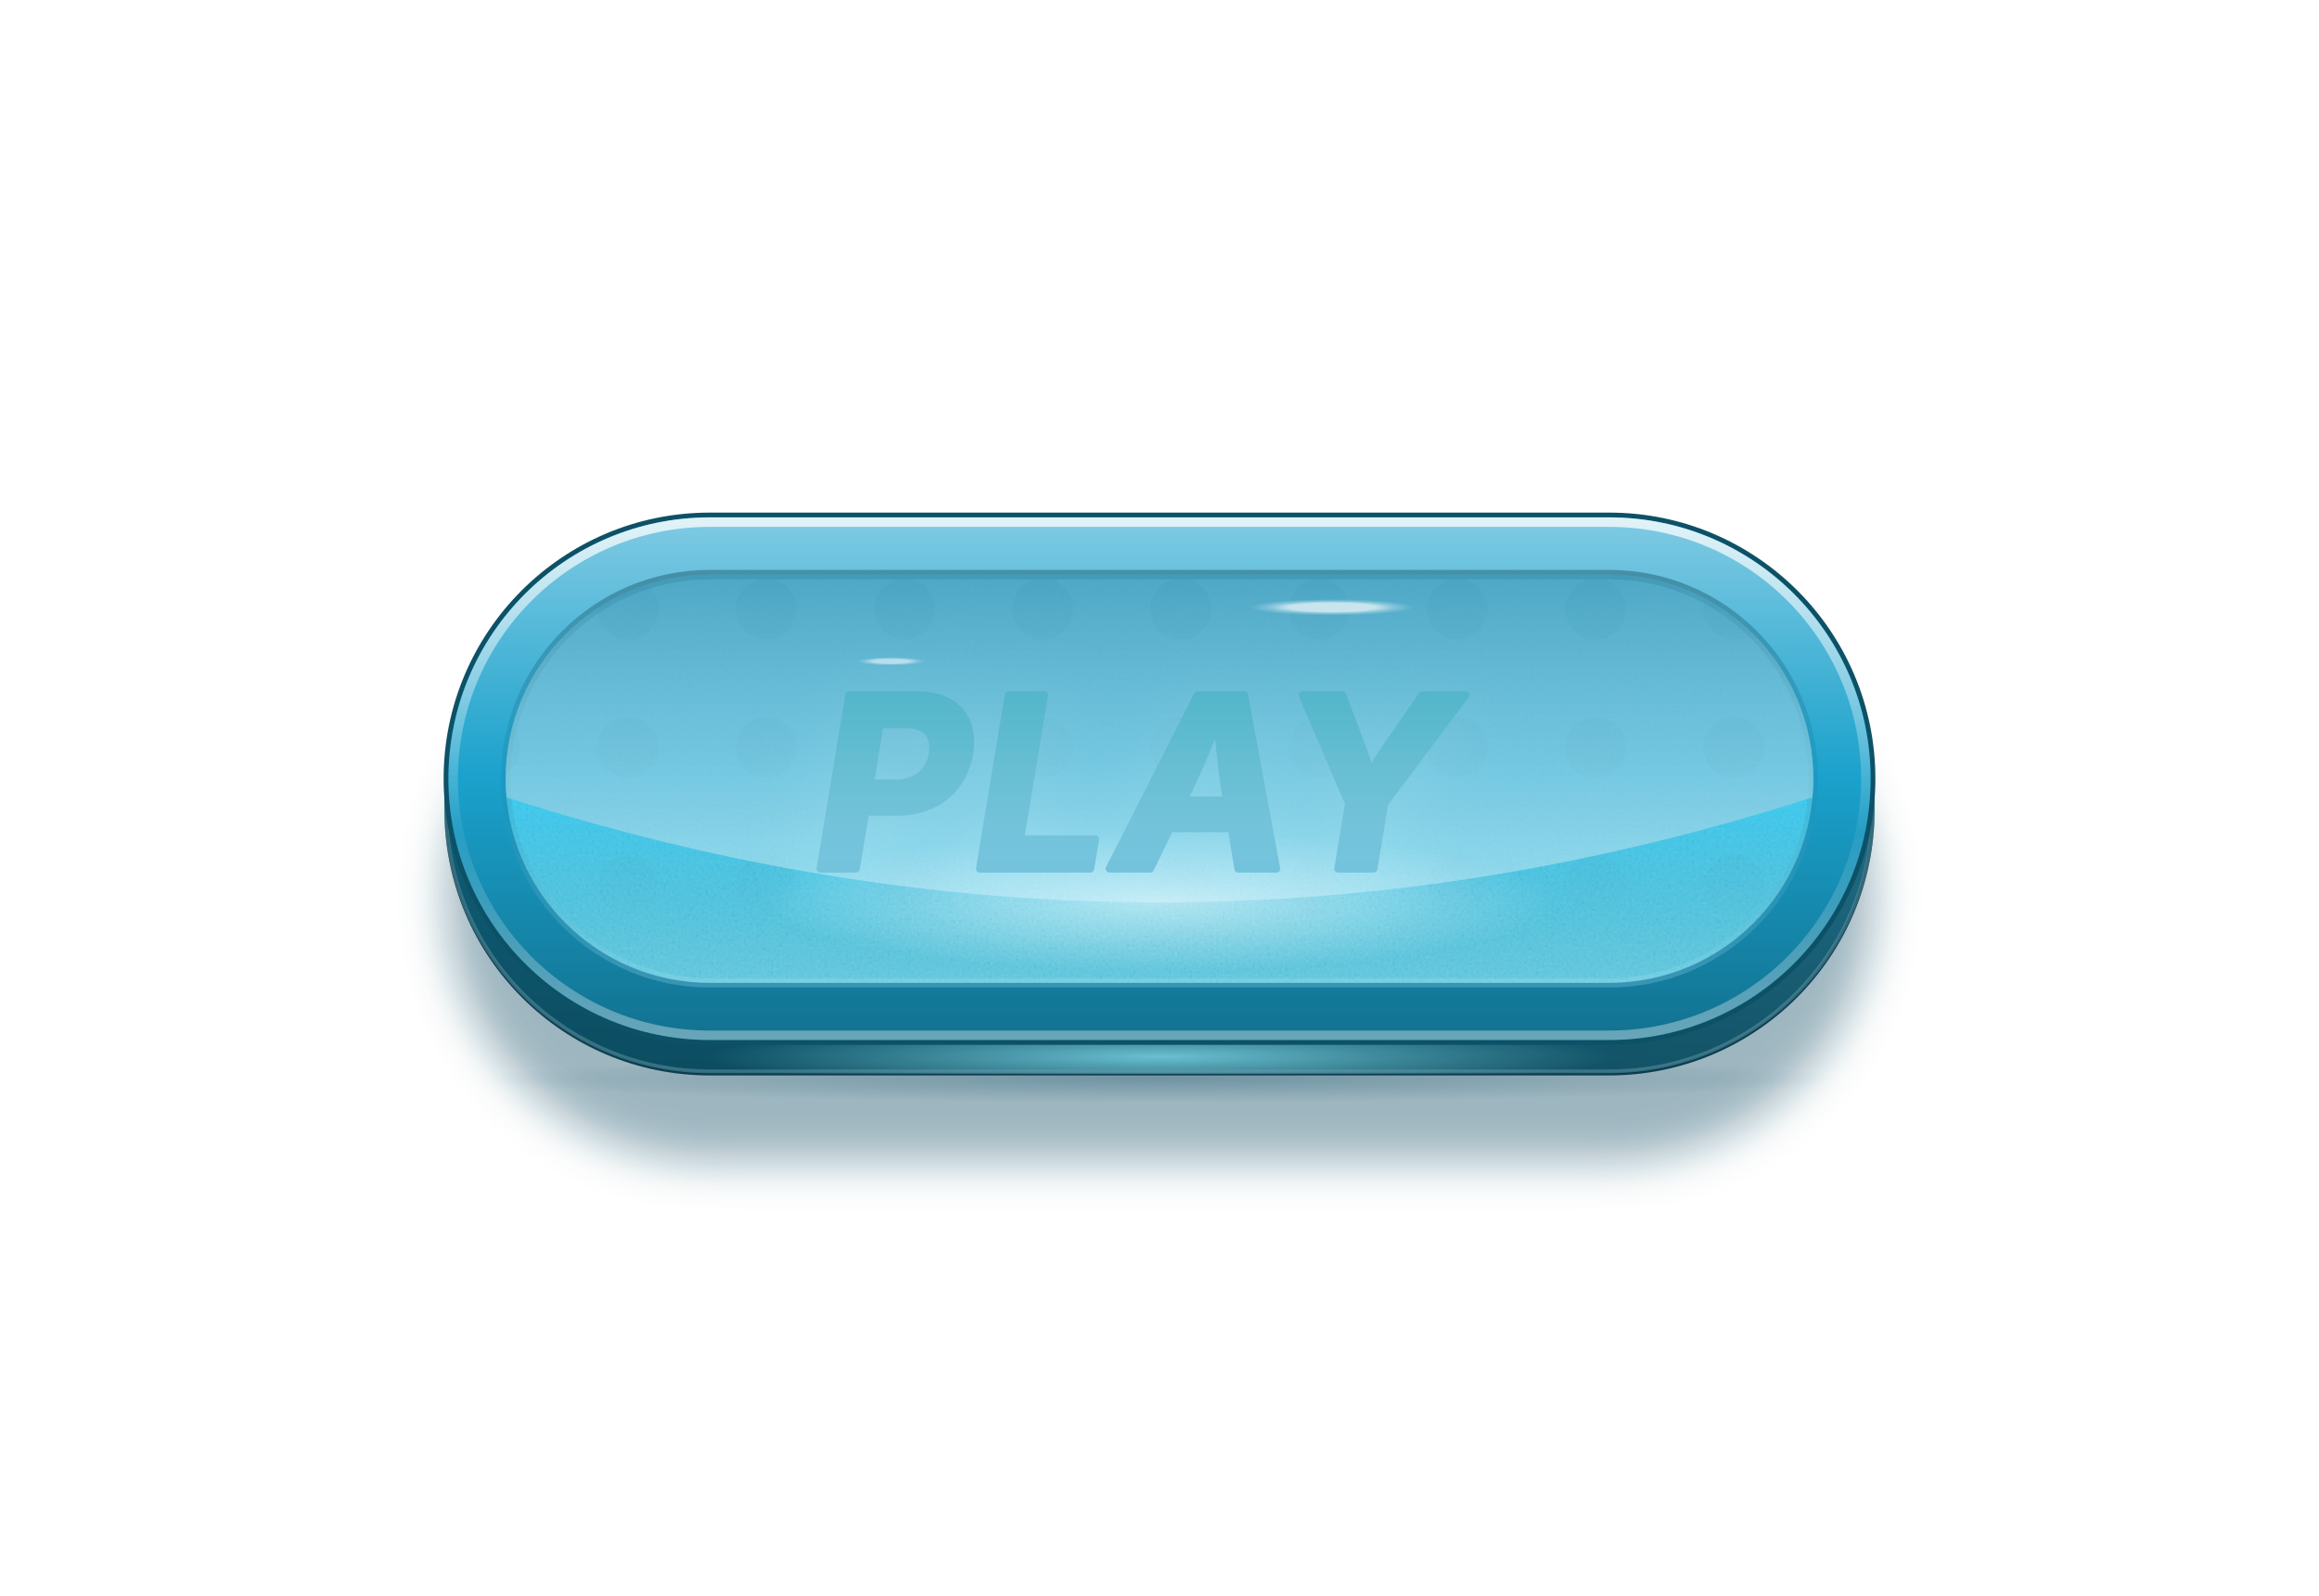
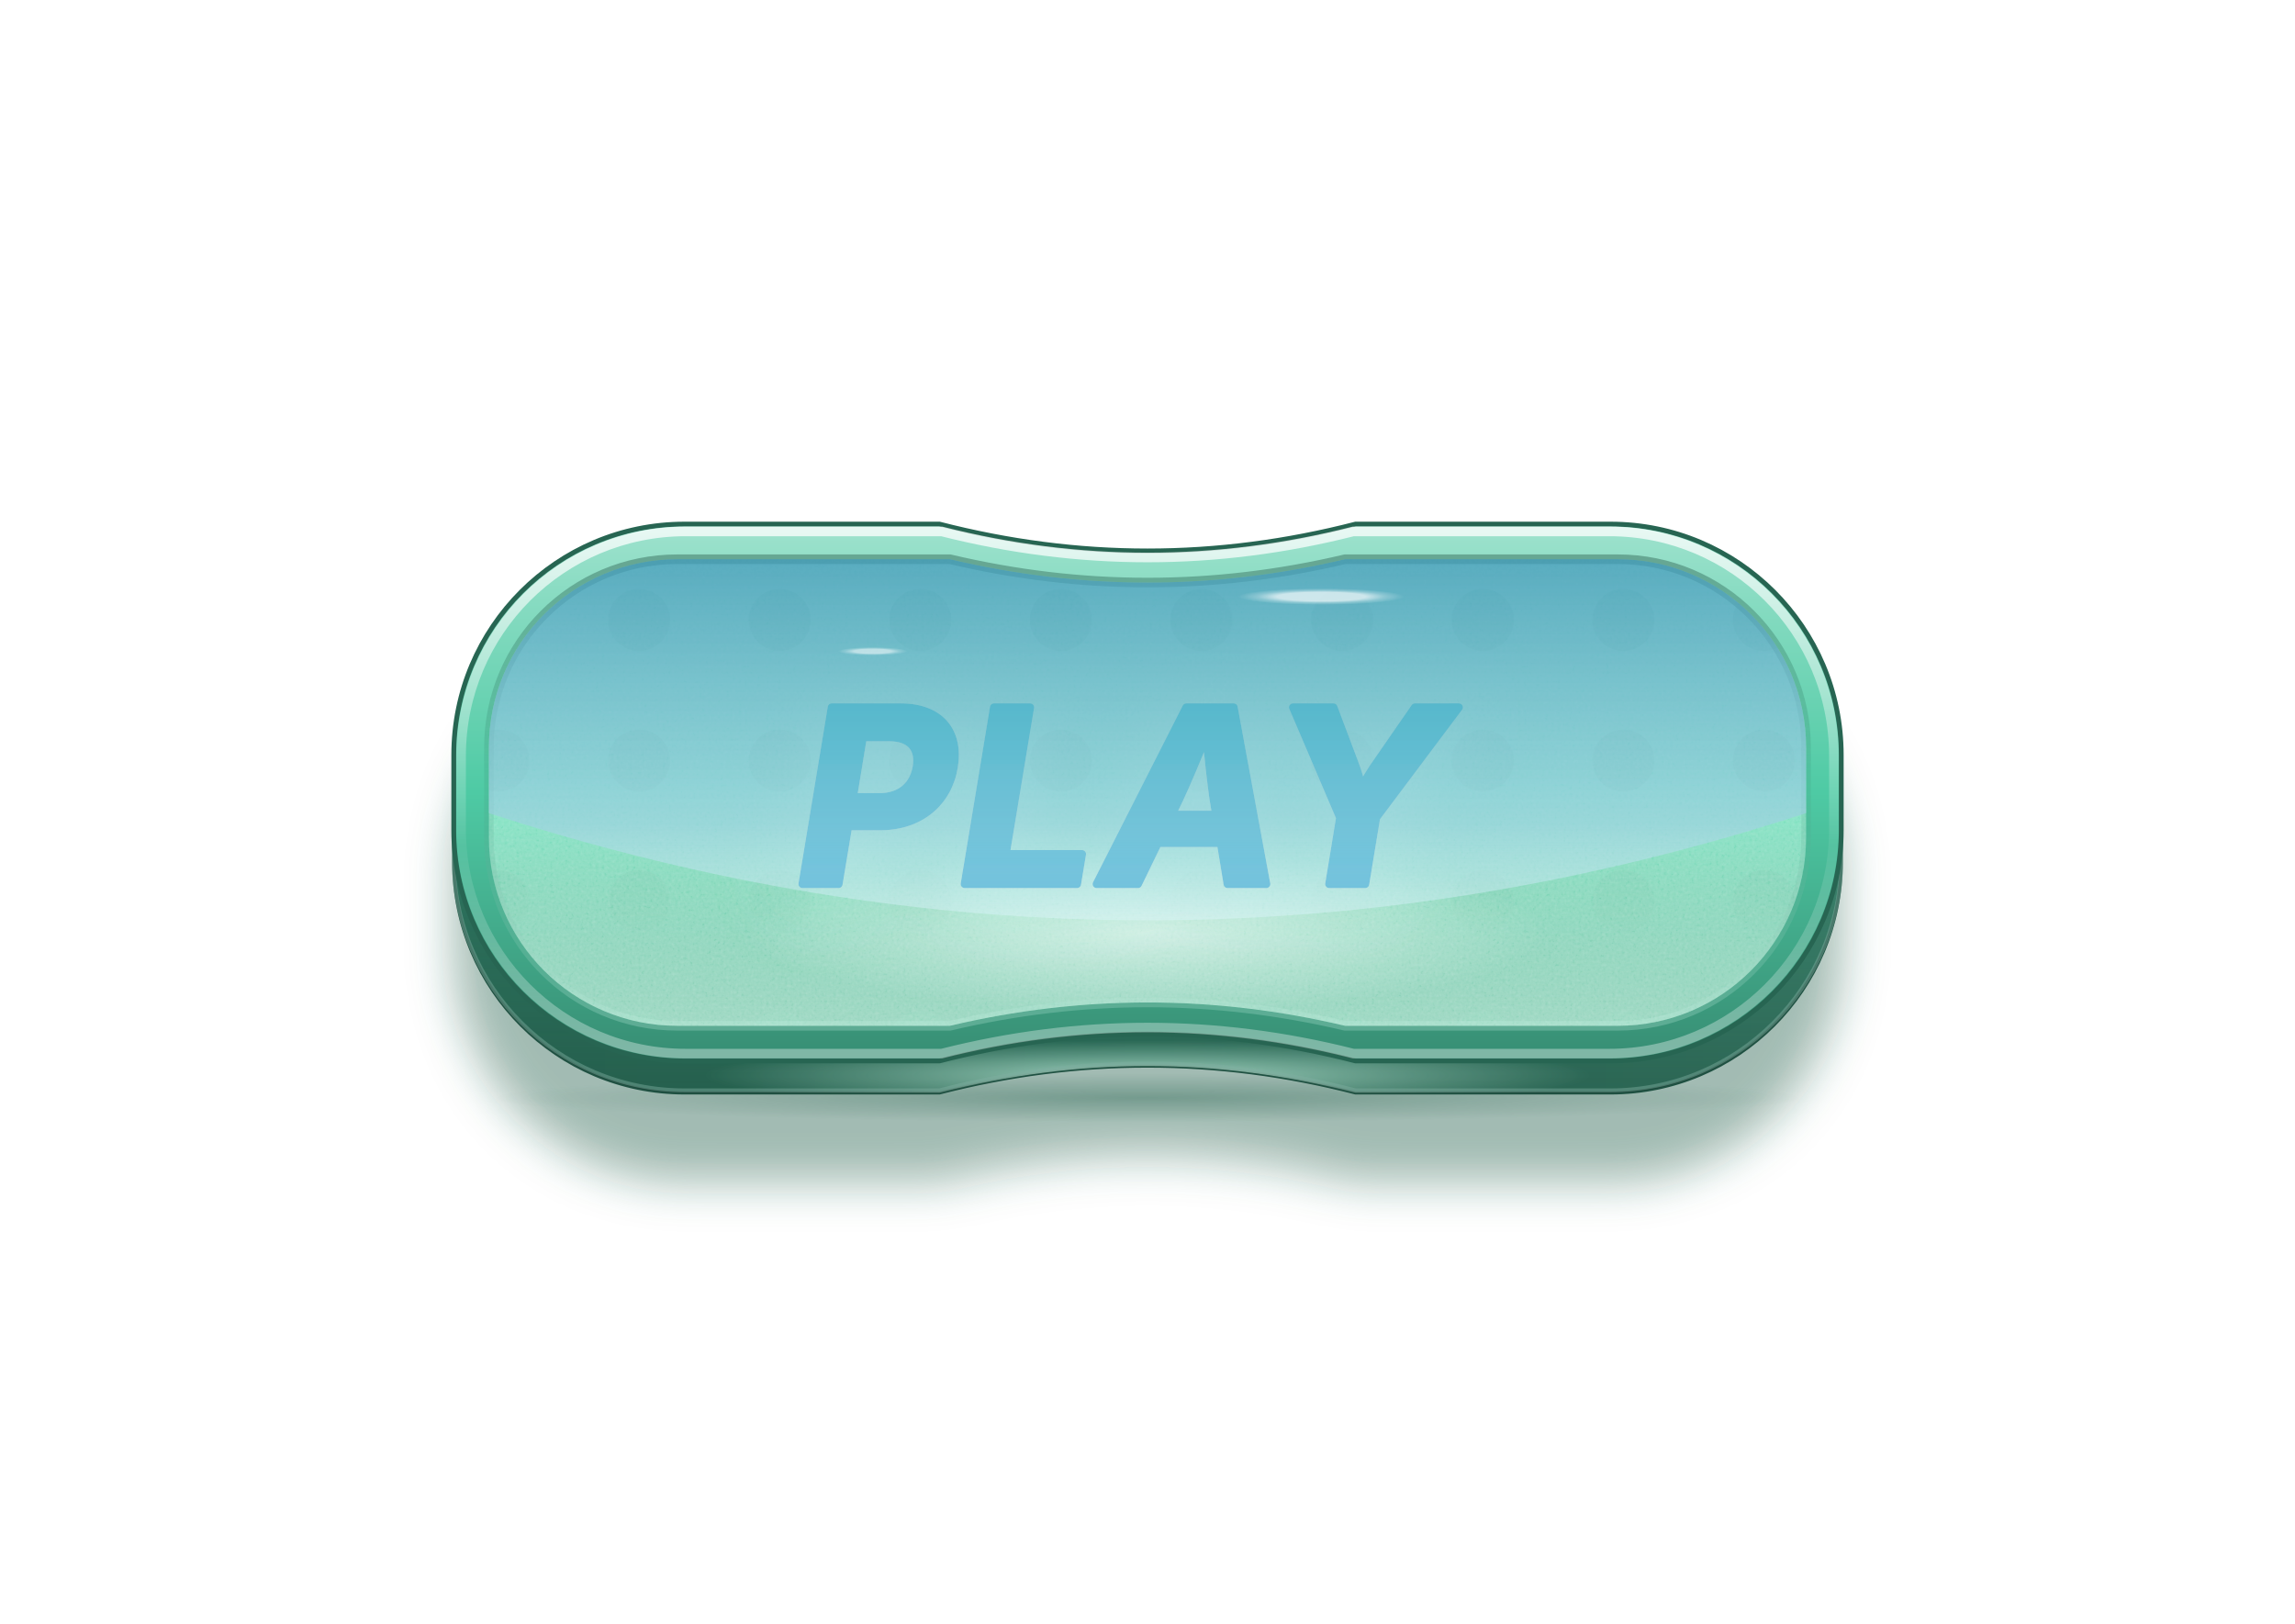
- <svg xmlns="http://www.w3.org/2000/svg" width="738.358" height="508" viewBox="-90 -90 738.358 508" font-family="'Russo One', Inter, sans-serif" data-shell="52.0 74.0 454.4 168.0" role="img" aria-label="PLAY, default state">
+ <svg xmlns="http://www.w3.org/2000/svg" width="718.198" height="508" viewBox="-90 -90 718.198 508" font-family="'Russo One', Inter, sans-serif" data-shell="52.0 74.0 434.2 168.0" role="img" aria-label="PLAY, default state">
  <defs>
    <linearGradient id="b22band" x1="0.500" y1="1.000" x2="0.500" y2="0.000">
-       <stop offset="0" stop-color="#12718f" />
-       <stop offset=".5" stop-color="#1aa1cc" />
-       <stop offset="1" stop-color="#81cbe3" />
+       <stop offset="0" stop-color="#378d73" />
+       <stop offset=".5" stop-color="#4ecaa4" />
+       <stop offset="1" stop-color="#9ee2cd" />
    </linearGradient>
    <linearGradient id="b22ext" x1="1" y1="0.5" x2="0" y2="0.5">
-       <stop offset="0" stop-color="#1e6c85" />
-       <stop offset="0.55" stop-color="#10637d" />
-       <stop offset="1" stop-color="#0f5e77" />
+       <stop offset="0" stop-color="#3c846e" />
+       <stop offset="0.55" stop-color="#307c65" />
+       <stop offset="1" stop-color="#2e7660" />
    </linearGradient>
    <linearGradient id="b22extv" x1="0" y1="0" x2="0" y2="1">
-       <stop offset="0.5" stop-color="#072d38" stop-opacity="0" />
-       <stop offset="1" stop-color="#072d38" stop-opacity="0.38" />
+       <stop offset="0.5" stop-color="#16382d" stop-opacity="0" />
+       <stop offset="1" stop-color="#16382d" stop-opacity="0.38" />
    </linearGradient>
    <radialGradient id="b22ct">
-       <stop offset="0" stop-color="#0A4A62" stop-opacity="1" />
-       <stop offset="1" stop-color="#0A4A62" stop-opacity="0" />
+       <stop offset="0" stop-color="#14563F" stop-opacity="1" />
+       <stop offset="1" stop-color="#14563F" stop-opacity="0" />
    </radialGradient>
    <clipPath id="b22ec">
-       <path d="M 136 36 H 422.358 A 84 84 0 0 1 506.358 120 V 120 A 84 84 0 0 1 422.358 204 H 136 A 84 84 0 0 1 52 120 V 120 A 84 84 0 0 1 136 36 Z" transform="translate(0 10.0)" />
+       <path d="M 124.24 36 H 204.0 Q 269.1 52.8 334.2 36 H 413.958 A 72.24 72.24 0 0 1 486.198 108.24 V 131.76 A 72.24 72.24 0 0 1 413.958 204 H 334.2 Q 269.1 187.2 204.0 204.0 H 124.24 A 72.24 72.24 0 0 1 52 131.76 V 108.24 A 72.24 72.24 0 0 1 124.24 36 Z" transform="translate(0 10.0)" />
    </clipPath>
    <radialGradient id="b22eg">
-       <stop offset="0" stop-color="#95f1ff" stop-opacity="1" />
-       <stop offset="1" stop-color="#95f1ff" stop-opacity="0" />
+       <stop offset="0" stop-color="#d1ffec" stop-opacity="1" />
+       <stop offset="1" stop-color="#d1ffec" stop-opacity="0" />
    </radialGradient>
    <pattern id="b22pt" width="44.0" height="44.0" patternUnits="userSpaceOnUse" patternTransform="rotate(0)">
-       <circle cx="22.0" cy="22.0" r="9.7" fill="#2ca0c1" />
+       <circle cx="22.0" cy="22.0" r="9.7" fill="#6ab99f" />
    </pattern>
    <linearGradient id="b22rim" x1="0.500" y1="1.000" x2="0.500" y2="0.000">
      <stop offset="0" stop-color="#ffffff" stop-opacity="0.45" />
      <stop offset=".4" stop-color="#ffffff" stop-opacity="0.08" />
      <stop offset="1" stop-color="#ffffff" stop-opacity="0.95" />
    </linearGradient>
    <linearGradient id="b22face" x1="0.500" y1="1.000" x2="0.500" y2="0.000">
-       <stop offset="0" stop-color="#2893b1" />
-       <stop offset="0.50" stop-color="#37c8f1" />
-       <stop offset="1" stop-color="#79daf6" />
+       <stop offset="0" stop-color="#62aa92" />
+       <stop offset="0.50" stop-color="#85e7c7" />
+       <stop offset="1" stop-color="#adefd9" />
    </linearGradient>
    <linearGradient id="b22ie" x1="0.500" y1="1.000" x2="0.500" y2="0.000">
-       <stop offset="0" stop-color="rgba(165,230,249,0.55)" />
-       <stop offset=".55" stop-color="rgba(17,105,133,0.35)" />
-       <stop offset="1" stop-color="rgba(11,68,86,0.90)" />
+       <stop offset="0" stop-color="rgba(200,244,230,0.55)" />
+       <stop offset=".55" stop-color="rgba(51,131,107,0.35)" />
+       <stop offset="1" stop-color="rgba(33,85,69,0.90)" />
    </linearGradient>
    <linearGradient id="b22ig" x1="0.500" y1="1.000" x2="0.500" y2="0.000">
-       <stop offset="0" stop-color="#95f1ff" stop-opacity="0.55" />
-       <stop offset="0.55" stop-color="#95f1ff" stop-opacity="0" />
+       <stop offset="0" stop-color="#d1ffec" stop-opacity="0.55" />
+       <stop offset="0.55" stop-color="#d1ffec" stop-opacity="0" />
    </linearGradient>
    <linearGradient id="b22gl" x1="0" y1="0" x2="0" y2="1">
      <stop offset="0" stop-color="#3d97b6" stop-opacity="0.78" />
      <stop offset="0.74" stop-color="#9fd1e2" stop-opacity="0.67" />
      <stop offset="1" stop-color="#e1f7ff" stop-opacity="0.41" />
    </linearGradient>
    <radialGradient id="b22sp">
      <stop offset="0" stop-color="#ffffff" stop-opacity="1" />
      <stop offset="0.53" stop-color="#ffffff" stop-opacity="1" />
      <stop offset="0.76" stop-color="#ffffff" stop-opacity="0.39" />
      <stop offset="1" stop-color="#ffffff" stop-opacity="0" />
    </radialGradient>
    <radialGradient id="b22bl">
      <stop offset="0" stop-color="#ffffff" stop-opacity="1" />
      <stop offset="1" stop-color="#ffffff" stop-opacity="0" />
    </radialGradient>
    <linearGradient id="b22tg" x1="0" y1="0" x2="0" y2="1">
      <stop offset="0" stop-color="#0db9c5" />
      <stop offset="1" stop-color="#1b9bc5" />
    </linearGradient>
    <filter id="b22tf" x="-70%" y="-70%" width="240%" height="240%" color-interpolation-filters="sRGB">
      <feDropShadow dx="-0.0" dy="4.5" stdDeviation="0.3" flood-color="#FFFFFF" flood-opacity="0.52" />
      <feDropShadow dx="0.0" dy="-4.5" stdDeviation="0.3" flood-color="#04080E" flood-opacity="0.44" />
-       <feDropShadow dx="0.0" dy="5.7" stdDeviation="1.4" flood-color="#659db3" flood-opacity="0.45" />
-       <feDropShadow dx="0" dy="0" stdDeviation="4.5" flood-color="#8FF0FF" flood-opacity="1.00" />
-       <feDropShadow dx="0" dy="0" stdDeviation="12.0" flood-color="#8FF0FF" flood-opacity="0.60" />
+       <feDropShadow dx="0.0" dy="5.7" stdDeviation="1.4" flood-color="#1a4c3c" flood-opacity="0.45" />
+       <feDropShadow dx="0" dy="0" stdDeviation="4.5" flood-color="#CFFFEB" flood-opacity="1.00" />
+       <feDropShadow dx="0" dy="0" stdDeviation="12.0" flood-color="#CFFFEB" flood-opacity="0.60" />
    </filter>
    <clipPath id="b22fc">
-       <path d="M 136 55 H 422.358 A 65 65 0 0 1 487.358 120 V 120 A 65 65 0 0 1 422.358 185 H 136 A 65 65 0 0 1 71 120 V 120 A 65 65 0 0 1 136 55 Z" />
+       <path d="M 121.926 47 H 207.3 Q 269.1 61.6 330.9 47 H 416.273 A 58.926 58.926 0 0 1 475.198 105.926 V 134.074 A 58.926 58.926 0 0 1 416.273 193 H 330.9 Q 269.1 178.4 207.3 193.0 H 121.926 A 58.926 58.926 0 0 1 63 134.074 V 105.926 A 58.926 58.926 0 0 1 121.926 47 Z" />
    </clipPath>
    <clipPath id="b22oc">
-       <path d="M 136 36 H 422.358 A 84 84 0 0 1 506.358 120 V 120 A 84 84 0 0 1 422.358 204 H 136 A 84 84 0 0 1 52 120 V 120 A 84 84 0 0 1 136 36 Z" />
+       <path d="M 124.24 36 H 204.0 Q 269.1 52.8 334.2 36 H 413.958 A 72.24 72.24 0 0 1 486.198 108.24 V 131.76 A 72.24 72.24 0 0 1 413.958 204 H 334.2 Q 269.1 187.2 204.0 204.0 H 124.24 A 72.24 72.24 0 0 1 52 131.76 V 108.24 A 72.24 72.24 0 0 1 124.24 36 Z" />
    </clipPath>
    <filter id="b22sb" x="-40%" y="-40%" width="180%" height="180%">
      <feGaussianBlur stdDeviation="7.0" />
    </filter>
    <filter id="b22nz" x="-5%" y="-5%" width="110%" height="110%">
      <feTurbulence type="fractalNoise" baseFrequency="1.05" numOctaves="2" seed="7" stitchTiles="stitch" />
      <feColorMatrix type="saturate" values="0" />
      <feComponentTransfer>
        <feFuncR type="linear" slope="2.6" intercept="-0.8" />
        <feFuncG type="linear" slope="2.6" intercept="-0.8" />
        <feFuncB type="linear" slope="2.6" intercept="-0.8" />
      </feComponentTransfer>
    </filter>
  </defs>
  <g opacity="1.00" transform="translate(0 38.0)">
    <g id="b22_cast-shadow">
-       <path d="M 136 36 H 422.358 A 84 84 0 0 1 506.358 120 V 120 A 84 84 0 0 1 422.358 204 H 136 A 84 84 0 0 1 52 120 V 120 A 84 84 0 0 1 136 36 Z" transform="translate(-0.0 38.0)" fill="#0A4A62" opacity="0.40" filter="url(#b22sb)" />
+       <path d="M 124.24 36 H 204.0 Q 269.1 52.8 334.2 36 H 413.958 A 72.24 72.24 0 0 1 486.198 108.24 V 131.76 A 72.24 72.24 0 0 1 413.958 204 H 334.2 Q 269.1 187.2 204.0 204.0 H 124.24 A 72.24 72.24 0 0 1 52 131.76 V 108.24 A 72.24 72.24 0 0 1 124.24 36 Z" transform="translate(-0.0 38.0)" fill="#14563F" opacity="0.40" filter="url(#b22sb)" />
    </g>
    <g id="b22_contact-shadow">
-       <ellipse cx="279.2" cy="215.5" rx="213.5" ry="7.7" fill="url(#b22ct)" opacity="0.32" />
+       <ellipse cx="269.1" cy="215.5" rx="204.1" ry="7.7" fill="url(#b22ct)" opacity="0.32" />
    </g>
    <g transform="translate(0 0)">
      <g id="b22_extrusion">
        <g>
-           <path d="M 136 36 H 422.358 A 84 84 0 0 1 506.358 120 V 120 A 84 84 0 0 1 422.358 204 H 136 A 84 84 0 0 1 52 120 V 120 A 84 84 0 0 1 136 36 Z" transform="translate(0 2.5)" fill="url(#b22ext)" />
-           <path d="M 136 36 H 422.358 A 84 84 0 0 1 506.358 120 V 120 A 84 84 0 0 1 422.358 204 H 136 A 84 84 0 0 1 52 120 V 120 A 84 84 0 0 1 136 36 Z" transform="translate(0 5.0)" fill="url(#b22ext)" />
-           <path d="M 136 36 H 422.358 A 84 84 0 0 1 506.358 120 V 120 A 84 84 0 0 1 422.358 204 H 136 A 84 84 0 0 1 52 120 V 120 A 84 84 0 0 1 136 36 Z" transform="translate(0 7.5)" fill="url(#b22ext)" />
-           <path d="M 136 36 H 422.358 A 84 84 0 0 1 506.358 120 V 120 A 84 84 0 0 1 422.358 204 H 136 A 84 84 0 0 1 52 120 V 120 A 84 84 0 0 1 136 36 Z" transform="translate(0 10.0)" fill="url(#b22ext)" stroke="#0a4051" stroke-width="1" />
-           <path d="M 136 36 H 422.358 A 84 84 0 0 1 506.358 120 V 120 A 84 84 0 0 1 422.358 204 H 136 A 84 84 0 0 1 52 120 V 120 A 84 84 0 0 1 136 36 Z" transform="translate(0 10.0)" fill="url(#b22extv)" />
+           <path d="M 124.24 36 H 204.0 Q 269.1 52.8 334.2 36 H 413.958 A 72.24 72.24 0 0 1 486.198 108.24 V 131.76 A 72.24 72.24 0 0 1 413.958 204 H 334.2 Q 269.1 187.2 204.0 204.0 H 124.24 A 72.24 72.24 0 0 1 52 131.76 V 108.24 A 72.24 72.24 0 0 1 124.24 36 Z" transform="translate(0 2.5)" fill="url(#b22ext)" />
+           <path d="M 124.24 36 H 204.0 Q 269.1 52.8 334.2 36 H 413.958 A 72.24 72.24 0 0 1 486.198 108.24 V 131.76 A 72.24 72.24 0 0 1 413.958 204 H 334.2 Q 269.1 187.2 204.0 204.0 H 124.24 A 72.24 72.24 0 0 1 52 131.76 V 108.24 A 72.24 72.24 0 0 1 124.24 36 Z" transform="translate(0 5.0)" fill="url(#b22ext)" />
+           <path d="M 124.24 36 H 204.0 Q 269.1 52.8 334.2 36 H 413.958 A 72.24 72.24 0 0 1 486.198 108.24 V 131.76 A 72.24 72.24 0 0 1 413.958 204 H 334.2 Q 269.1 187.2 204.0 204.0 H 124.24 A 72.24 72.24 0 0 1 52 131.76 V 108.24 A 72.24 72.24 0 0 1 124.24 36 Z" transform="translate(0 7.5)" fill="url(#b22ext)" />
+           <path d="M 124.24 36 H 204.0 Q 269.1 52.8 334.2 36 H 413.958 A 72.24 72.24 0 0 1 486.198 108.24 V 131.76 A 72.24 72.24 0 0 1 413.958 204 H 334.2 Q 269.1 187.2 204.0 204.0 H 124.24 A 72.24 72.24 0 0 1 52 131.76 V 108.24 A 72.24 72.24 0 0 1 124.24 36 Z" transform="translate(0 10.0)" fill="url(#b22ext)" stroke="#1f5142" stroke-width="1" />
+           <path d="M 124.24 36 H 204.0 Q 269.1 52.8 334.2 36 H 413.958 A 72.24 72.24 0 0 1 486.198 108.24 V 131.76 A 72.24 72.24 0 0 1 413.958 204 H 334.2 Q 269.1 187.2 204.0 204.0 H 124.24 A 72.24 72.24 0 0 1 52 131.76 V 108.24 A 72.24 72.24 0 0 1 124.24 36 Z" transform="translate(0 10.0)" fill="url(#b22extv)" />
          <g clip-path="url(#b22ec)">
-             <ellipse cx="279.2" cy="208.5" rx="145.4" ry="11.0" fill="url(#b22eg)" opacity="0.69" />
+             <ellipse cx="269.1" cy="208.5" rx="138.9" ry="11.0" fill="url(#b22eg)" opacity="0.69" />
          </g>
-           <path d="M 136 36 H 422.358 A 84 84 0 0 1 506.358 120 V 120 A 84 84 0 0 1 422.358 204 H 136 A 84 84 0 0 1 52 120 V 120 A 84 84 0 0 1 136 36 Z" transform="translate(0 9.2)" fill="none" stroke="#6b9eae" stroke-width="1.2" opacity="0.45" />
+           <path d="M 124.24 36 H 204.0 Q 269.1 52.8 334.2 36 H 413.958 A 72.24 72.24 0 0 1 486.198 108.24 V 131.76 A 72.24 72.24 0 0 1 413.958 204 H 334.2 Q 269.1 187.2 204.0 204.0 H 124.24 A 72.24 72.24 0 0 1 52 131.76 V 108.24 A 72.24 72.24 0 0 1 124.24 36 Z" transform="translate(0 9.2)" fill="none" stroke="#7faea0" stroke-width="1.2" opacity="0.45" />
        </g>
      </g>
      <g id="b22_shell" opacity="1.00">
-         <path d="M 136 36 H 422.358 A 84 84 0 0 1 506.358 120 V 120 A 84 84 0 0 1 422.358 204 H 136 A 84 84 0 0 1 52 120 V 120 A 84 84 0 0 1 136 36 Z" fill="url(#b22band)" stroke="#0d5166" stroke-width="1.5" />
-         <path d="M 136 38.3 H 422.358 A 81.7 81.7 0 0 1 504.058 120 V 120 A 81.7 81.7 0 0 1 422.358 201.7 H 136 A 81.7 81.7 0 0 1 54.3 120 V 120 A 81.7 81.7 0 0 1 136 38.3 Z" fill="none" stroke="url(#b22rim)" stroke-width="3.0" opacity="0.80" />
+         <path d="M 124.24 36 H 204.0 Q 269.1 52.8 334.2 36 H 413.958 A 72.24 72.24 0 0 1 486.198 108.24 V 131.76 A 72.24 72.24 0 0 1 413.958 204 H 334.2 Q 269.1 187.2 204.0 204.0 H 124.24 A 72.24 72.24 0 0 1 52 131.76 V 108.24 A 72.24 72.24 0 0 1 124.24 36 Z" fill="url(#b22band)" stroke="#276552" stroke-width="1.5" />
+         <path d="M 124.562 38.3 H 204.7 Q 269.1 54.6 333.5 38.3 H 413.636 A 70.262 70.262 0 0 1 483.898 108.562 V 131.438 A 70.262 70.262 0 0 1 413.636 201.7 H 333.5 Q 269.1 185.4 204.7 201.7 H 124.562 A 70.262 70.262 0 0 1 54.3 131.438 V 108.562 A 70.262 70.262 0 0 1 124.562 38.3 Z" fill="none" stroke="url(#b22rim)" stroke-width="3.0" opacity="0.80" />
      </g>
      <g data-oclip="1" clip-path="url(#b22oc)">
        <g id="b22_face" opacity="1.00">
-           <path d="M 136 55 H 422.358 A 65 65 0 0 1 487.358 120 V 120 A 65 65 0 0 1 422.358 185 H 136 A 65 65 0 0 1 71 120 V 120 A 65 65 0 0 1 136 55 Z" fill="url(#b22face)" />
+           <path d="M 121.926 47 H 207.3 Q 269.1 61.6 330.9 47 H 416.273 A 58.926 58.926 0 0 1 475.198 105.926 V 134.074 A 58.926 58.926 0 0 1 416.273 193 H 330.9 Q 269.1 178.4 207.3 193.0 H 121.926 A 58.926 58.926 0 0 1 63 134.074 V 105.926 A 58.926 58.926 0 0 1 121.926 47 Z" fill="url(#b22face)" />
          <g clip-path="url(#b22fc)">
-             <rect x="51" y="35" width="456.358" height="170" fill="url(#b22pt)" opacity="0.22" />
-             <path d="M 136 55 H 422.358 A 65 65 0 0 1 487.358 120 V 120 A 65 65 0 0 1 422.358 185 H 136 A 65 65 0 0 1 71 120 V 120 A 65 65 0 0 1 136 55 Z" fill="url(#b22ig)" />
-             <ellipse cx="279.2" cy="159.0" rx="126.4" ry="22.3" fill="url(#b22bl)" opacity="0.56" />
-             <rect x="71" y="55" width="416.358" height="130" filter="url(#b22nz)" opacity="0.15" style="mix-blend-mode:overlay" />
+             <rect x="43" y="27" width="452.198" height="186" fill="url(#b22pt)" opacity="0.22" />
+             <path d="M 121.926 47 H 207.3 Q 269.1 61.6 330.9 47 H 416.273 A 58.926 58.926 0 0 1 475.198 105.926 V 134.074 A 58.926 58.926 0 0 1 416.273 193 H 330.9 Q 269.1 178.4 207.3 193.0 H 121.926 A 58.926 58.926 0 0 1 63 134.074 V 105.926 A 58.926 58.926 0 0 1 121.926 47 Z" fill="url(#b22ig)" />
+             <ellipse cx="269.1" cy="163.8" rx="125.1" ry="25.1" fill="url(#b22bl)" opacity="0.56" />
+             <rect x="63" y="47" width="412.198" height="146" filter="url(#b22nz)" opacity="0.15" style="mix-blend-mode:overlay" />
          </g>
-           <path d="M 136 55 H 422.358 A 65 65 0 0 1 487.358 120 V 120 A 65 65 0 0 1 422.358 185 H 136 A 65 65 0 0 1 71 120 V 120 A 65 65 0 0 1 136 55 Z" fill="none" stroke="url(#b22ie)" stroke-width="3.0" opacity="0.45" />
+           <path d="M 121.926 47 H 207.3 Q 269.1 61.6 330.9 47 H 416.273 A 58.926 58.926 0 0 1 475.198 105.926 V 134.074 A 58.926 58.926 0 0 1 416.273 193 H 330.9 Q 269.1 178.4 207.3 193.0 H 121.926 A 58.926 58.926 0 0 1 63 134.074 V 105.926 A 58.926 58.926 0 0 1 121.926 47 Z" fill="none" stroke="url(#b22ie)" stroke-width="3.0" opacity="0.45" />
        </g>
        <g id="b22_content" opacity="1.00">
-           <text x="271.2" y="121.0" font-size="76.0" font-weight="700" font-style="italic" letter-spacing="0.020em" fill="url(#b22tg)" stroke="url(#b22tg)" stroke-width="2.5" stroke-linejoin="round" paint-order="stroke" text-anchor="middle" dominant-baseline="central" filter="url(#b22tf)">PLAY</text>
+           <text x="261.1" y="121.0" font-size="76.0" font-weight="700" font-style="italic" letter-spacing="0.020em" fill="url(#b22tg)" stroke="url(#b22tg)" stroke-width="2.5" stroke-linejoin="round" paint-order="stroke" text-anchor="middle" dominant-baseline="central" filter="url(#b22tf)">PLAY</text>
        </g>
        <g id="b22_gloss" opacity="1.00" clip-path="url(#b22fc)">
-           <path d="M 69 53 H 489.358 V 125.2 Q 279.2 193.6 69 125.2 Z" fill="url(#b22gl)" />
+           <path d="M 61 45 H 477.198 V 125.8 Q 269.1 194.2 61 125.8 Z" fill="url(#b22gl)" />
        </g>
        <g id="b22_specular" opacity="1.00" clip-path="url(#b22fc)">
-           <g transform="rotate(0.0 334.1 65.4)">
-             <ellipse cx="334.1" cy="65.4" rx="26.0" ry="2.6" fill="url(#b22sp)" opacity="0.68" />
-             <ellipse cx="193.7" cy="82.6" rx="10.9" ry="1.3" fill="url(#b22sp)" opacity="0.54" />
+           <g transform="rotate(0.0 323.5 58.7)">
+             <ellipse cx="323.5" cy="58.7" rx="26.0" ry="2.6" fill="url(#b22sp)" opacity="0.68" />
+             <ellipse cx="183.1" cy="75.8" rx="10.9" ry="1.3" fill="url(#b22sp)" opacity="0.54" />
          </g>
        </g>
      </g>
    </g>
  </g>
</svg>
